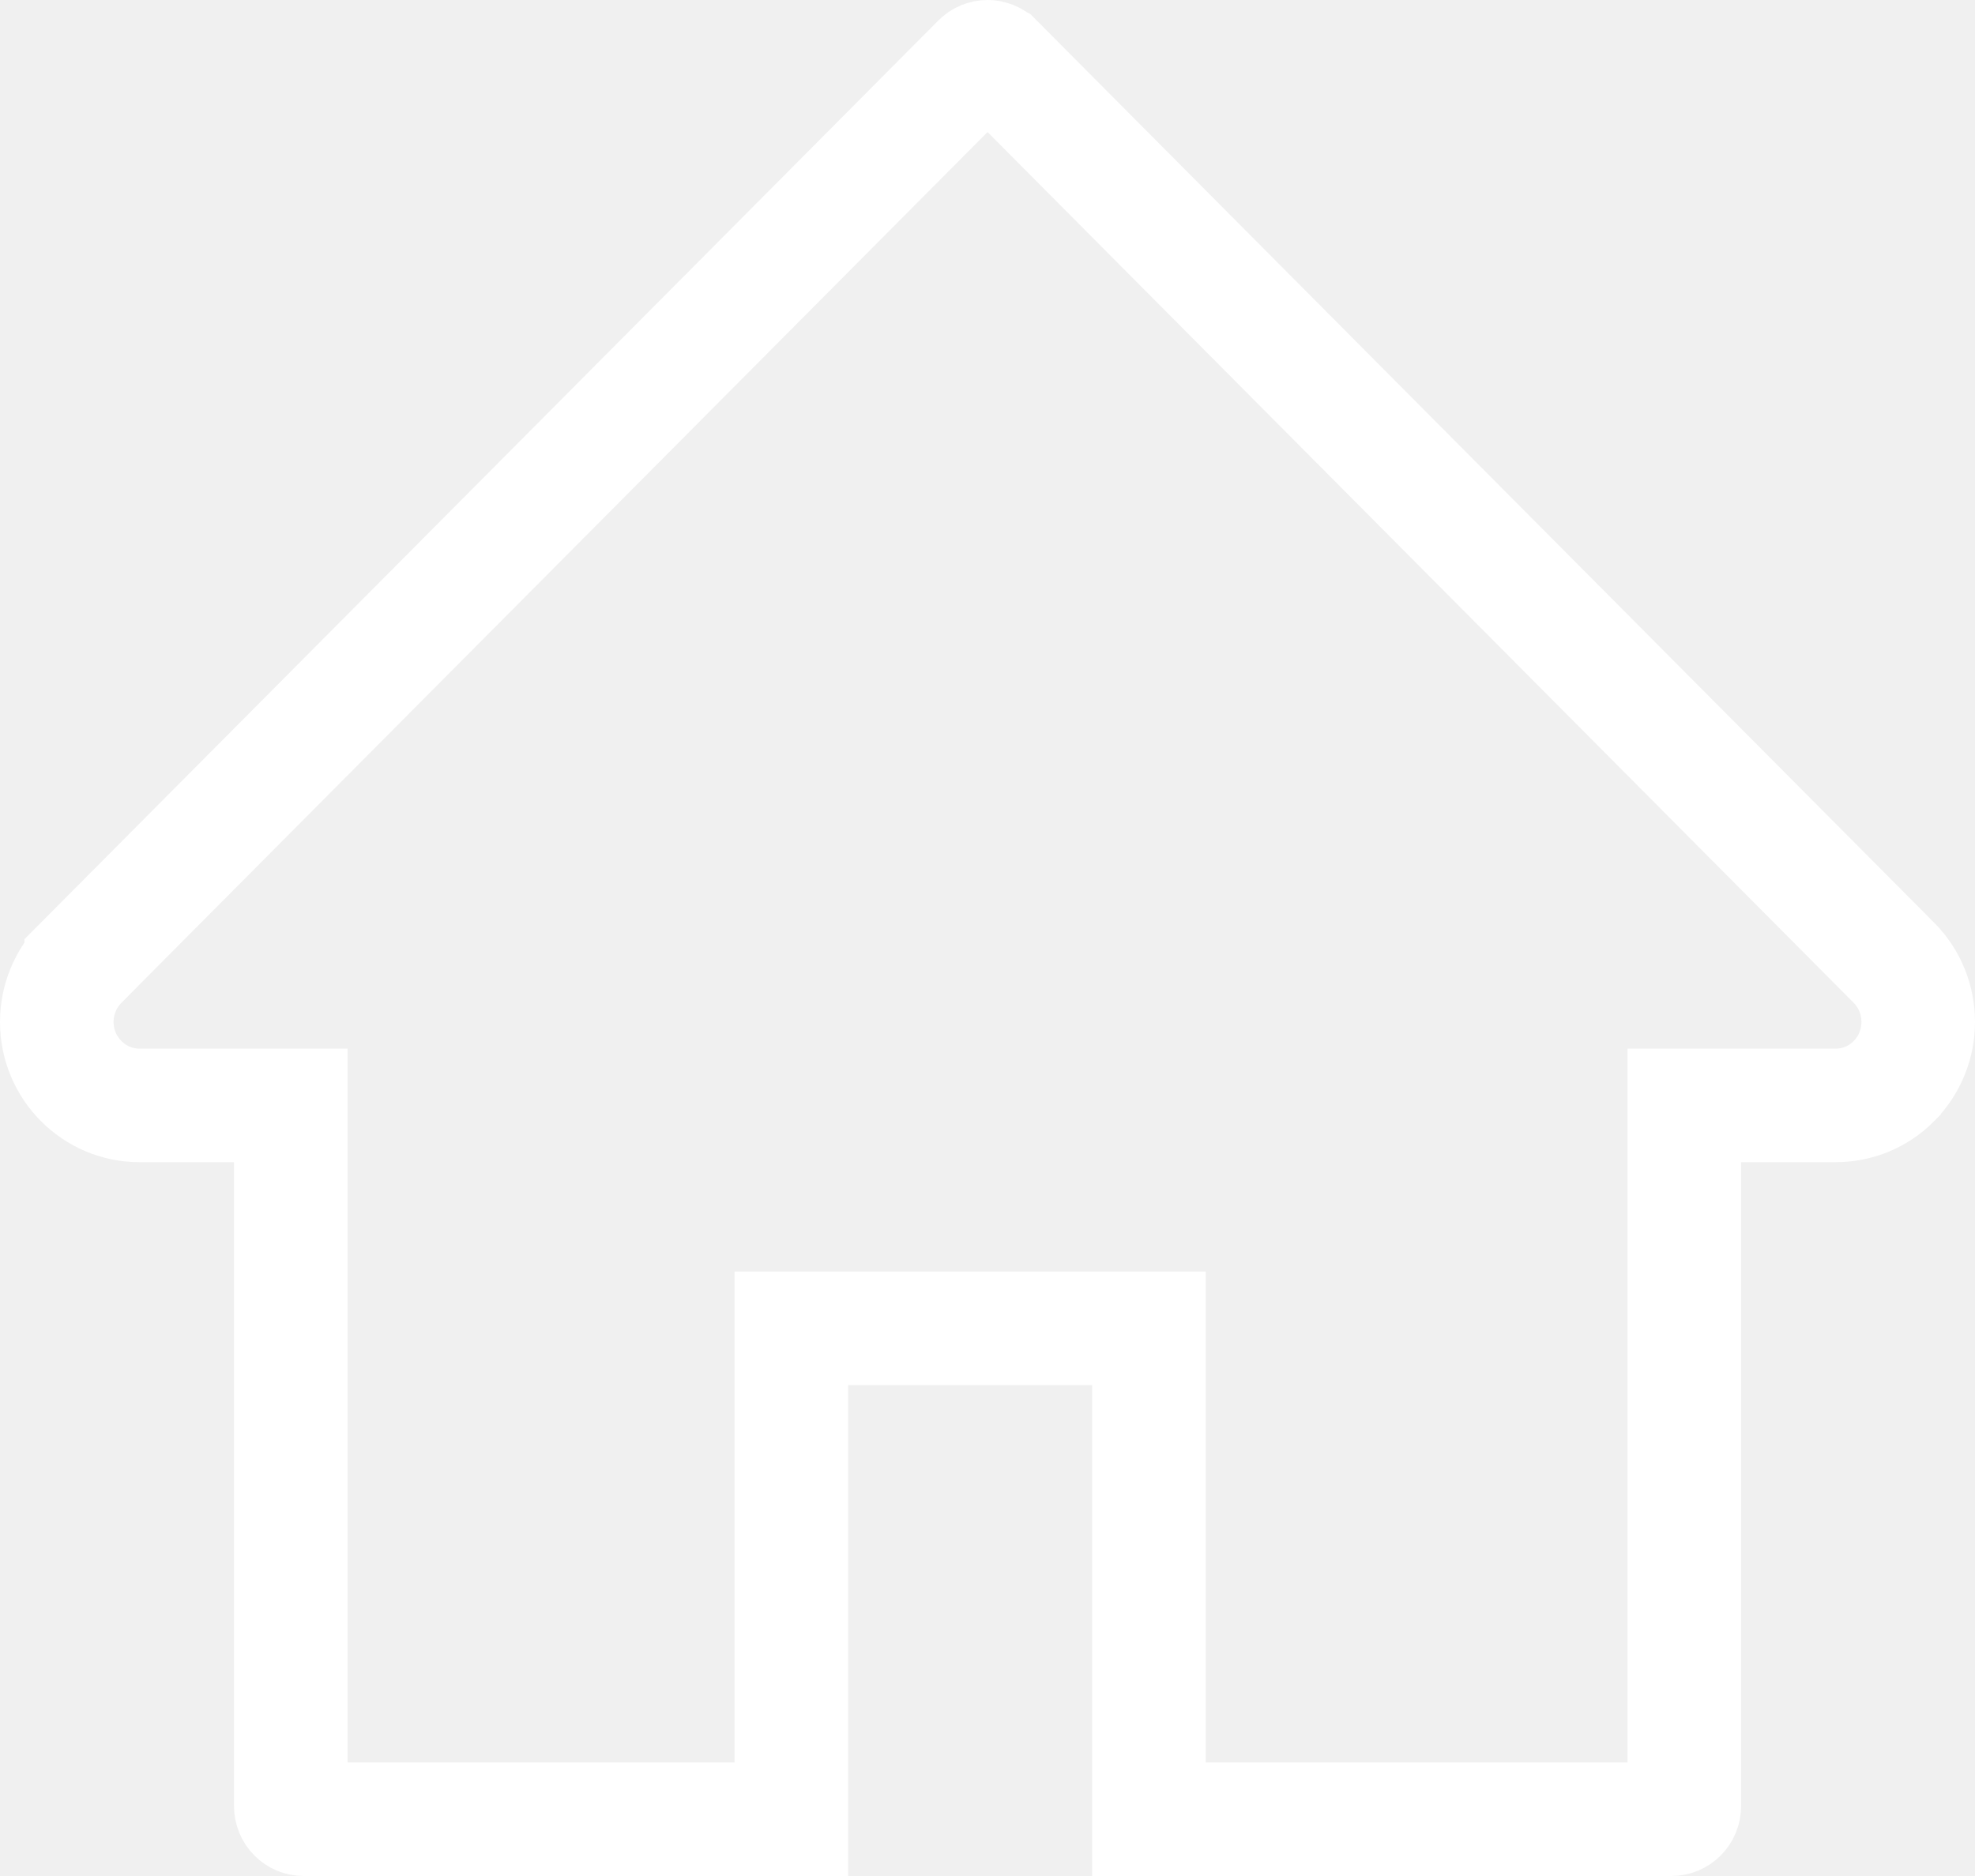
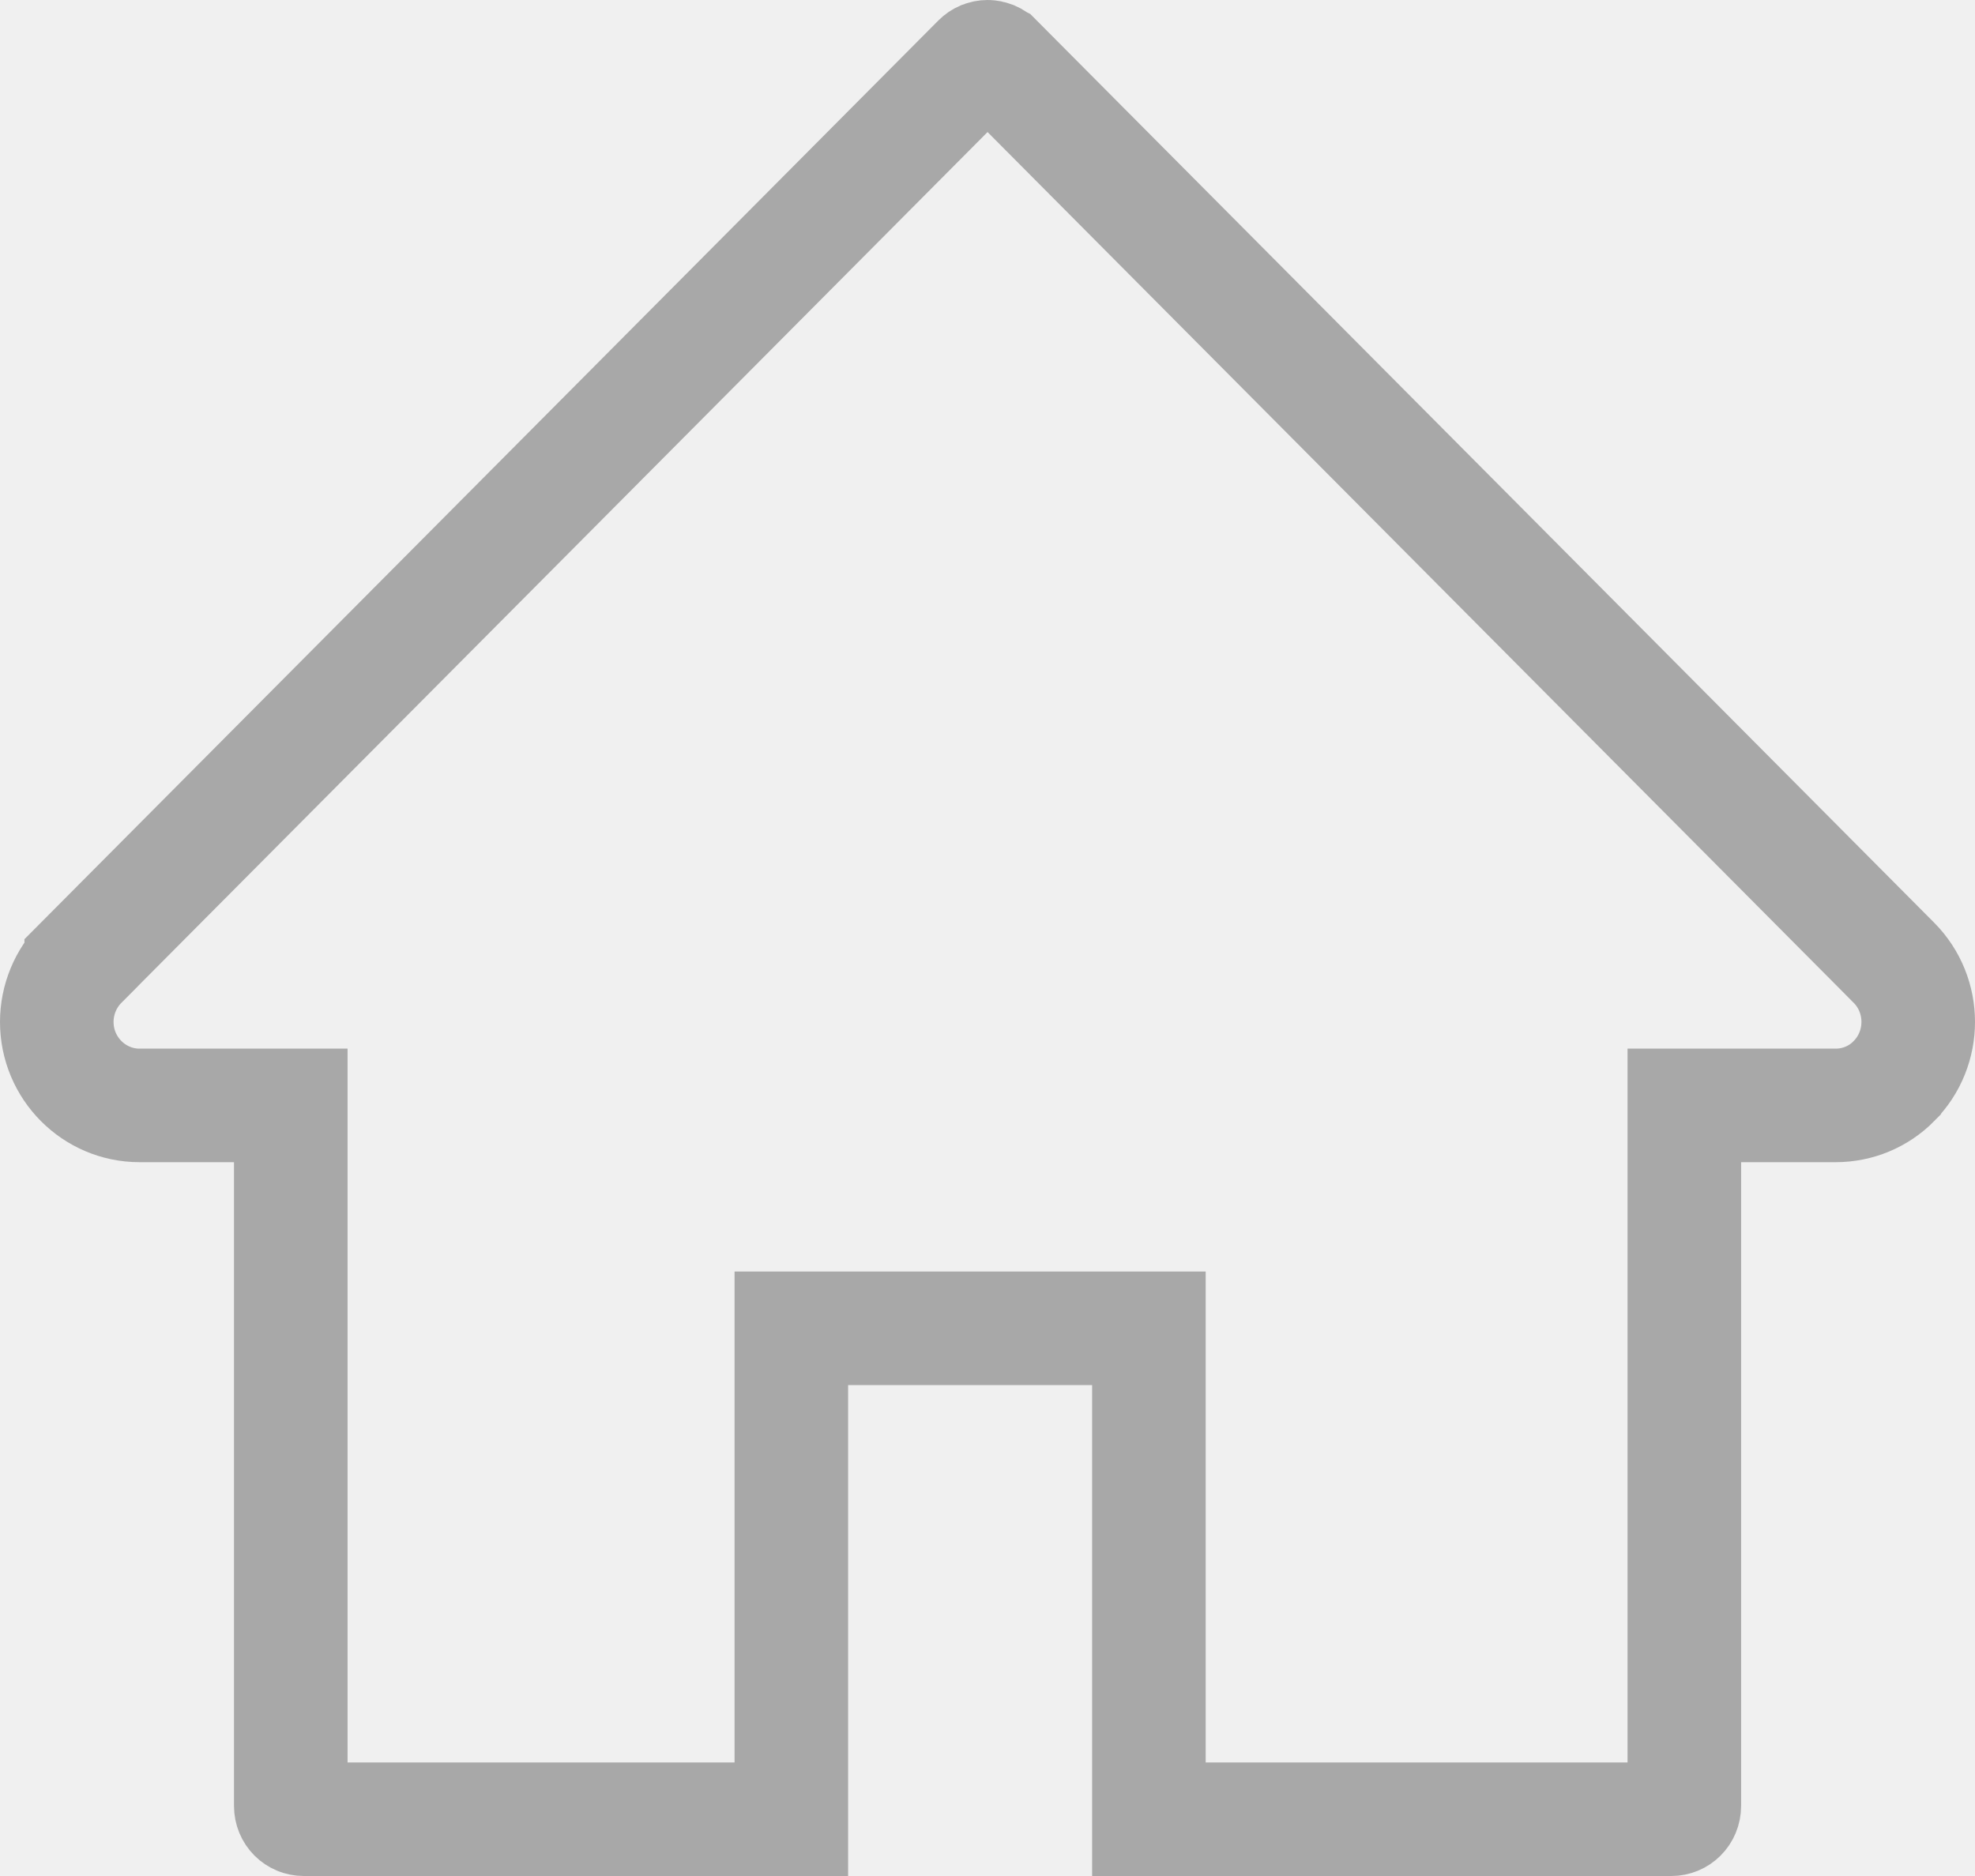
<svg xmlns="http://www.w3.org/2000/svg" width="40" height="38" viewBox="0 0 40 38" fill="none">
-   <path d="M33.851 36.85H23.269V28.056V26.906H22.119H17.177H16.027V28.056V36.85H6.151C6.011 36.85 5.889 36.737 5.889 36.579V23.541V22.391H4.739H2.824C1.908 22.391 1.15 21.638 1.15 20.7C1.15 20.25 1.329 19.817 1.645 19.5C1.645 19.5 1.645 19.499 1.645 19.499L19.819 1.227L19.82 1.226C19.845 1.201 19.873 1.182 19.904 1.169C19.935 1.157 19.968 1.15 20.001 1.15C20.034 1.15 20.067 1.157 20.098 1.169C20.129 1.182 20.157 1.201 20.181 1.226L20.183 1.227L38.356 19.499C38.357 19.499 38.357 19.5 38.357 19.5C39.014 20.161 39.014 21.236 38.359 21.897L38.358 21.899C38.046 22.215 37.623 22.391 37.178 22.391H35.263H34.113V23.541V36.579C34.113 36.737 33.99 36.85 33.851 36.85Z" stroke="white" stroke-width="2.3" />
+   <path d="M33.851 36.85H23.269V28.056V26.906H22.119H17.177H16.027V28.056V36.85H6.151C6.011 36.85 5.889 36.737 5.889 36.579V23.541V22.391H4.739H2.824C1.908 22.391 1.15 21.638 1.15 20.7C1.15 20.25 1.329 19.817 1.645 19.5C1.645 19.5 1.645 19.499 1.645 19.499L19.819 1.227L19.82 1.226C19.845 1.201 19.873 1.182 19.904 1.169C19.935 1.157 19.968 1.15 20.001 1.15C20.034 1.15 20.067 1.157 20.098 1.169C20.129 1.182 20.157 1.201 20.181 1.226L20.183 1.227L38.356 19.499C38.357 19.499 38.357 19.5 38.357 19.5C39.014 20.161 39.014 21.236 38.359 21.897L38.358 21.899C38.046 22.215 37.623 22.391 37.178 22.391H35.263H34.113V23.541V36.579C34.113 36.737 33.99 36.85 33.851 36.85Z" stroke="#a8a8a8" stroke-width="2.3" />
</svg>
